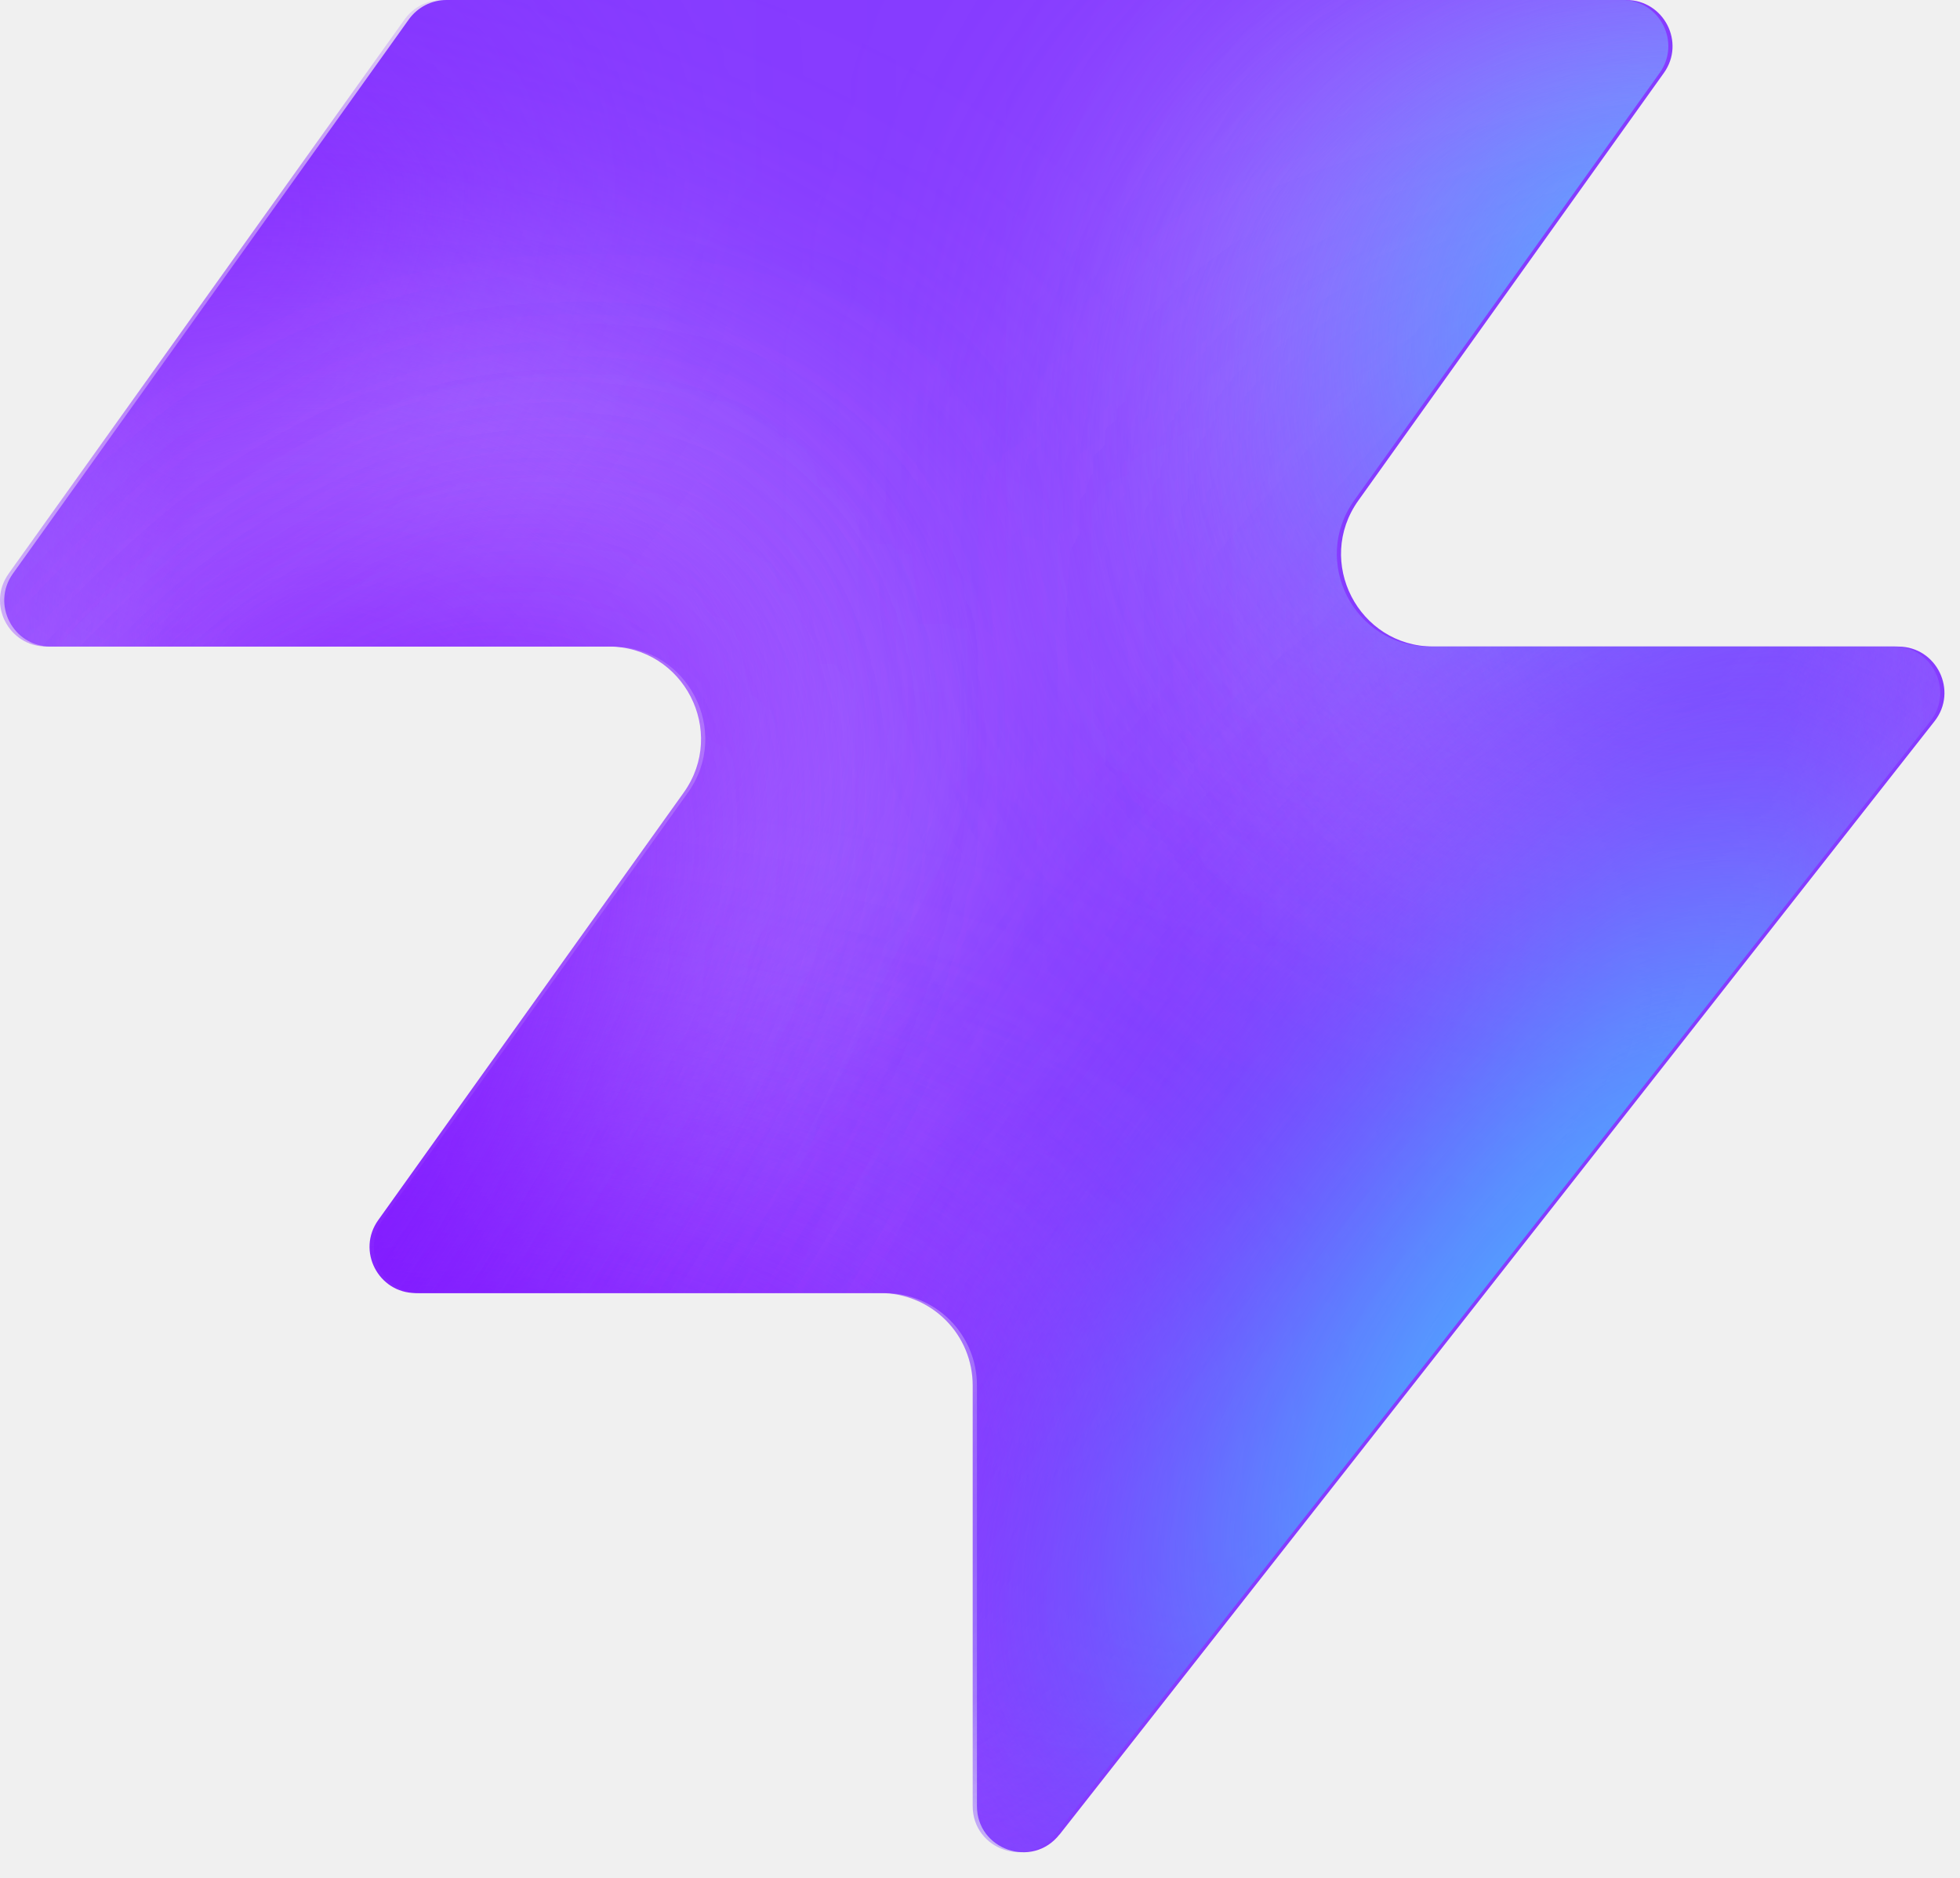
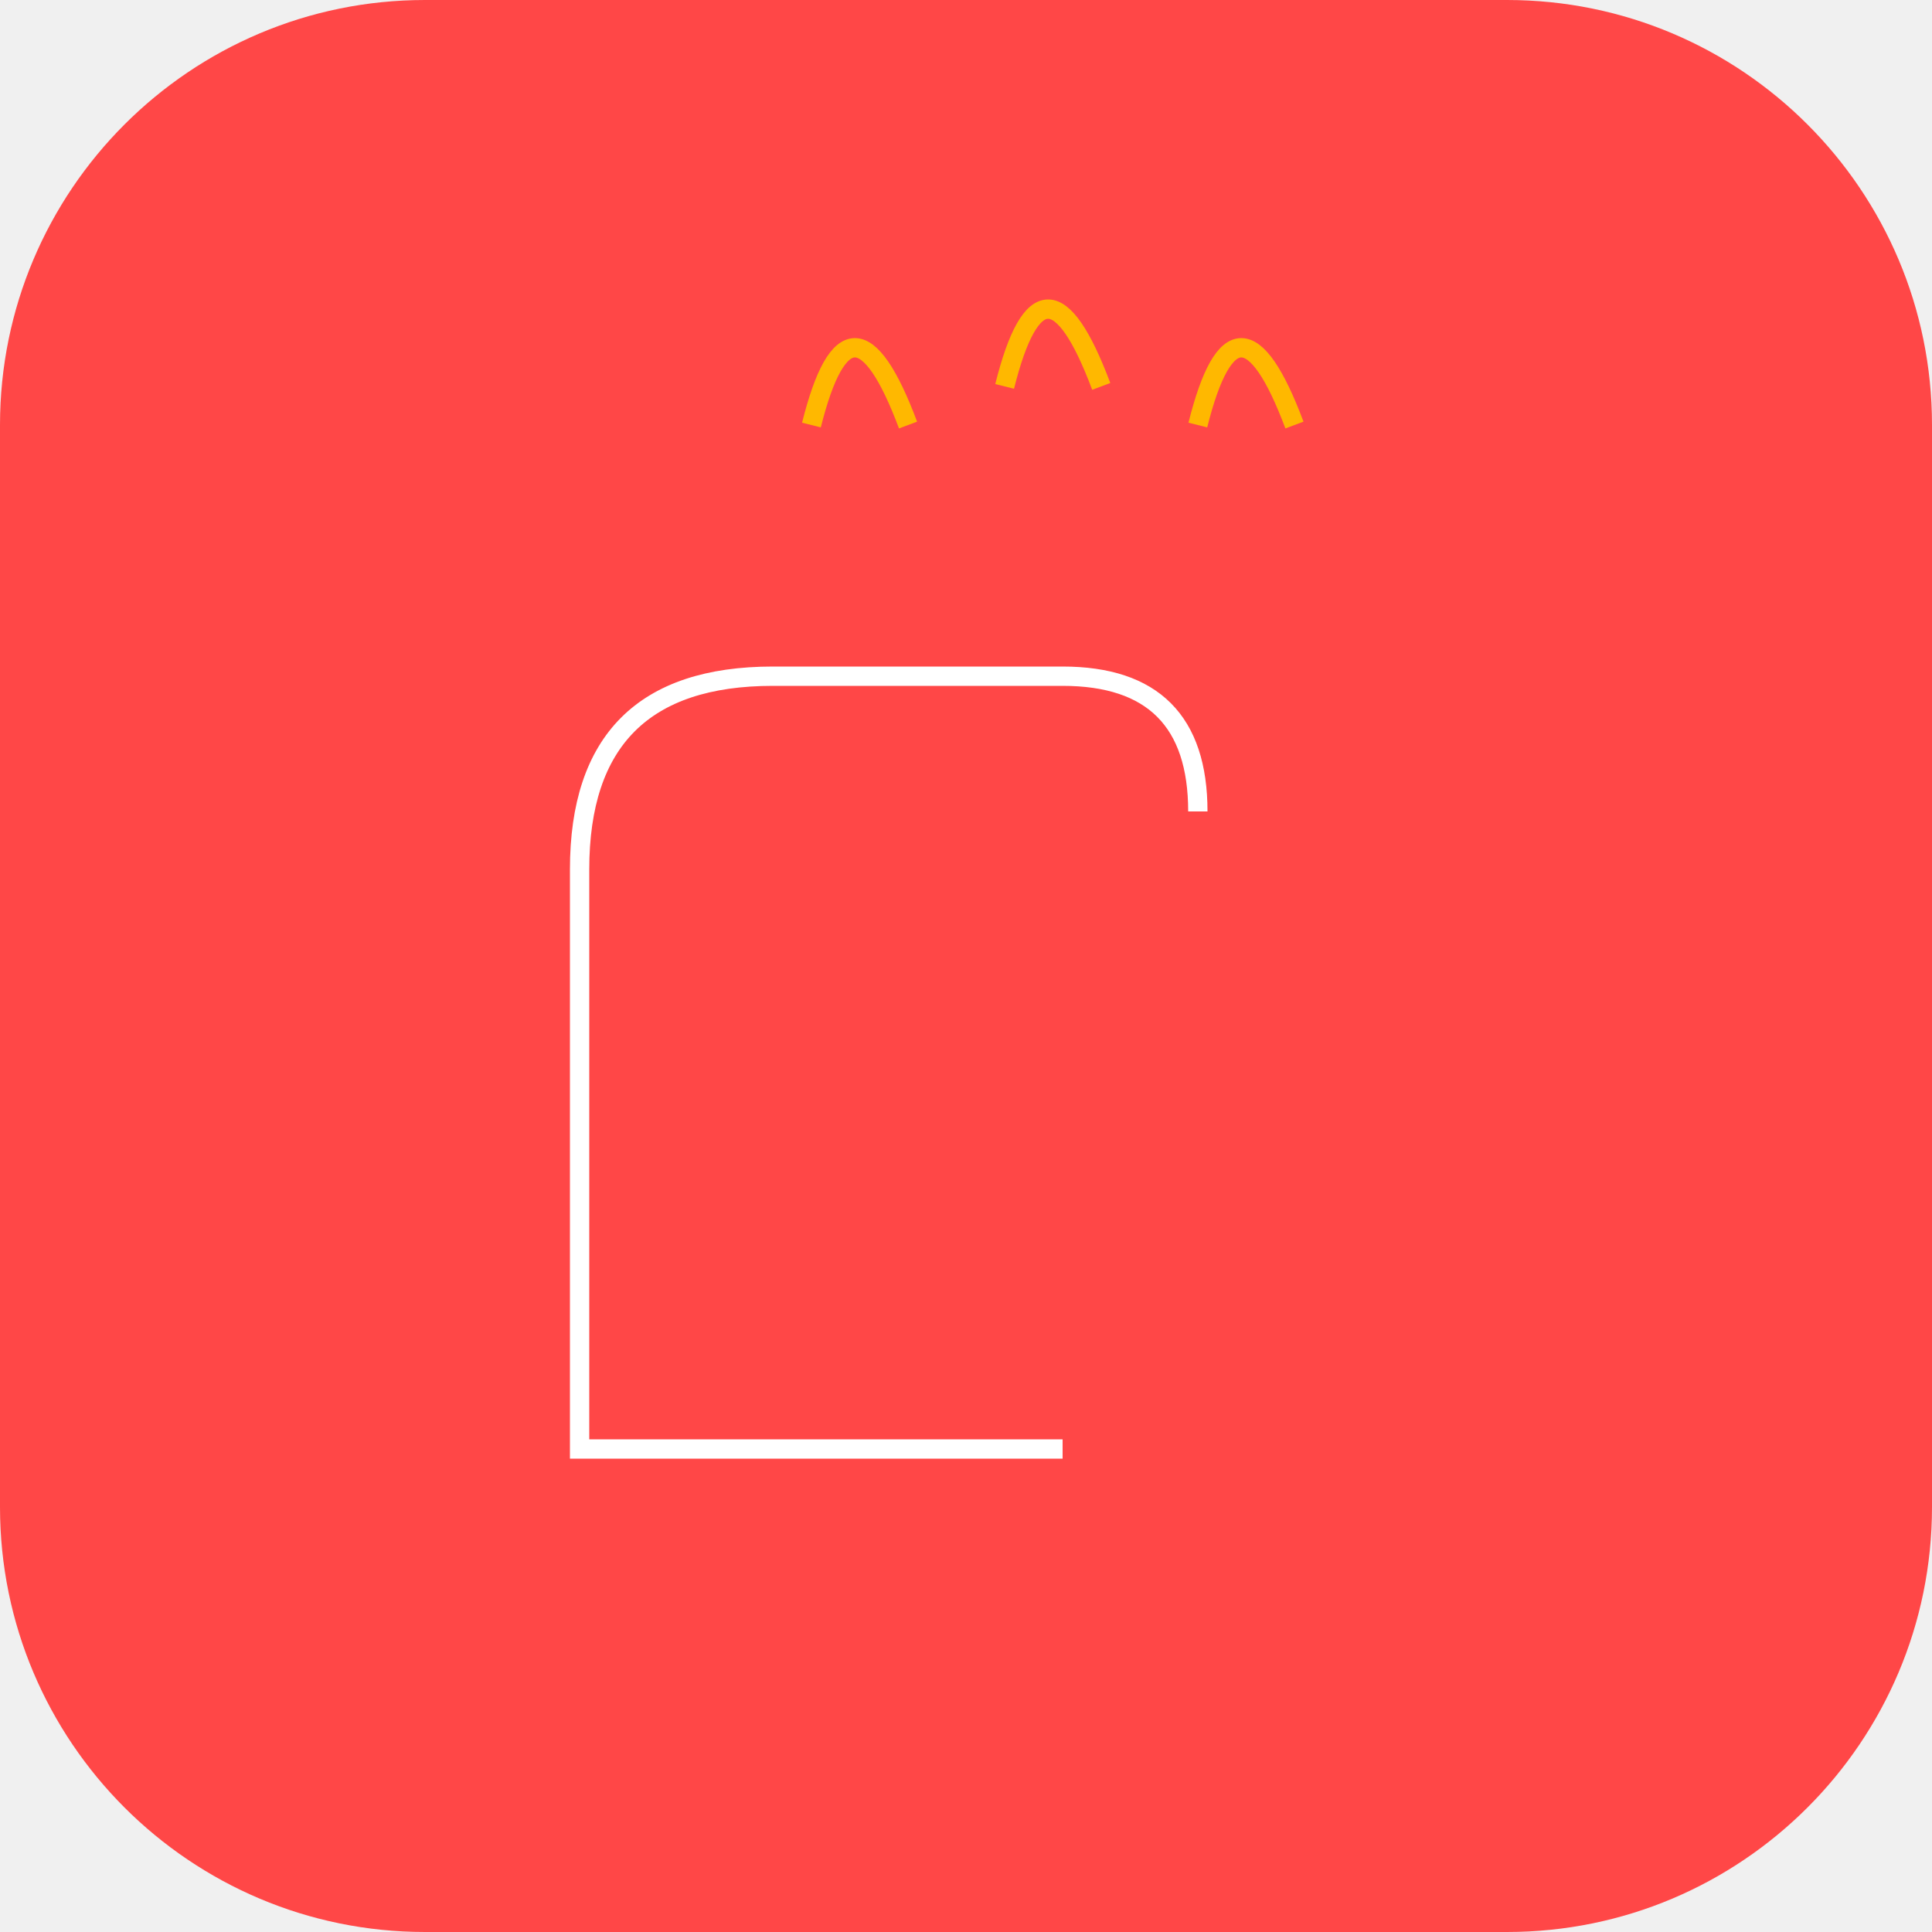
- <svg xmlns="http://www.w3.org/2000/svg" width="48" height="46" fill="none" viewBox="0 0 48 46">
-   <path fill="#863bff" d="M25.946 44.938c-.664.845-2.021.375-2.021-.698V33.937a2.26 2.26 0 0 0-2.262-2.262H10.287c-.92 0-1.456-1.04-.92-1.788l7.48-10.471c1.07-1.497 0-3.578-1.842-3.578H1.237c-.92 0-1.456-1.04-.92-1.788L10.013.474c.214-.297.556-.474.92-.474h28.894c.92 0 1.456 1.04.92 1.788l-7.48 10.471c-1.07 1.498 0 3.579 1.842 3.579h11.377c.943 0 1.473 1.088.89 1.83L25.947 44.94z" style="fill:#863bff;fill:color(display-p3 .525 .23 1);fill-opacity:1" />
-   <mask id="a" width="48" height="46" x="0" y="0" maskUnits="userSpaceOnUse" style="mask-type:alpha">
-     <path fill="#000" d="M25.842 44.938c-.664.844-2.021.375-2.021-.698V33.937a2.26 2.26 0 0 0-2.262-2.262H10.183c-.92 0-1.456-1.04-.92-1.788l7.48-10.471c1.07-1.498 0-3.579-1.842-3.579H1.133c-.92 0-1.456-1.04-.92-1.787L9.91.473c.214-.297.556-.474.92-.474h28.894c.92 0 1.456 1.04.92 1.788l-7.48 10.471c-1.07 1.498 0 3.578 1.842 3.578h11.377c.943 0 1.473 1.088.89 1.832L25.843 44.94z" style="fill:#000;fill-opacity:1" />
-   </mask>
-   <g mask="url(#a)">
-     <g filter="url(#b)">
-       <ellipse cx="5.508" cy="14.704" fill="#ede6ff" rx="5.508" ry="14.704" style="fill:#ede6ff;fill:color(display-p3 .927 .903 1);fill-opacity:1" transform="matrix(.00324 1 1 -.00324 -4.47 31.516)" />
-     </g>
-     <g filter="url(#c)">
-       <ellipse cx="10.399" cy="29.851" fill="#ede6ff" rx="10.399" ry="29.851" style="fill:#ede6ff;fill:color(display-p3 .927 .903 1);fill-opacity:1" transform="matrix(.00324 1 1 -.00324 -39.328 7.883)" />
-     </g>
-     <g filter="url(#d)">
-       <ellipse cx="5.508" cy="30.487" fill="#7e14ff" rx="5.508" ry="30.487" style="fill:#7e14ff;fill:color(display-p3 .492 .077 1);fill-opacity:1" transform="rotate(89.814 -25.913 -14.639)scale(1 -1)" />
-     </g>
-     <g filter="url(#e)">
-       <ellipse cx="5.508" cy="30.599" fill="#7e14ff" rx="5.508" ry="30.599" style="fill:#7e14ff;fill:color(display-p3 .492 .077 1);fill-opacity:1" transform="rotate(89.814 -32.644 -3.334)scale(1 -1)" />
-     </g>
-     <g filter="url(#f)">
-       <ellipse cx="5.508" cy="30.599" fill="#7e14ff" rx="5.508" ry="30.599" style="fill:#7e14ff;fill:color(display-p3 .492 .077 1);fill-opacity:1" transform="matrix(.00324 1 1 -.00324 -34.34 30.47)" />
-     </g>
-     <g filter="url(#g)">
-       <ellipse cx="14.072" cy="22.078" fill="#ede6ff" rx="14.072" ry="22.078" style="fill:#ede6ff;fill:color(display-p3 .927 .903 1);fill-opacity:1" transform="rotate(93.35 24.506 48.493)scale(-1 1)" />
-     </g>
-     <g filter="url(#h)">
-       <ellipse cx="3.47" cy="21.501" fill="#7e14ff" rx="3.47" ry="21.501" style="fill:#7e14ff;fill:color(display-p3 .492 .077 1);fill-opacity:1" transform="rotate(89.009 28.708 47.59)scale(-1 1)" />
-     </g>
-     <g filter="url(#i)">
-       <ellipse cx="3.47" cy="21.501" fill="#7e14ff" rx="3.47" ry="21.501" style="fill:#7e14ff;fill:color(display-p3 .492 .077 1);fill-opacity:1" transform="rotate(89.009 28.708 47.59)scale(-1 1)" />
-     </g>
-     <g filter="url(#j)">
-       <ellipse cx=".387" cy="8.972" fill="#7e14ff" rx="4.407" ry="29.108" style="fill:#7e14ff;fill:color(display-p3 .492 .077 1);fill-opacity:1" transform="rotate(39.51 .387 8.972)" />
-     </g>
-     <g filter="url(#k)">
-       <ellipse cx="47.523" cy="-6.092" fill="#7e14ff" rx="4.407" ry="29.108" style="fill:#7e14ff;fill:color(display-p3 .492 .077 1);fill-opacity:1" transform="rotate(37.892 47.523 -6.092)" />
-     </g>
-     <g filter="url(#l)">
-       <ellipse cx="41.412" cy="6.333" fill="#47bfff" rx="5.971" ry="9.665" style="fill:#47bfff;fill:color(display-p3 .28 .748 1);fill-opacity:1" transform="rotate(37.892 41.412 6.333)" />
-     </g>
-     <g filter="url(#m)">
-       <ellipse cx="-1.879" cy="38.332" fill="#7e14ff" rx="4.407" ry="29.108" style="fill:#7e14ff;fill:color(display-p3 .492 .077 1);fill-opacity:1" transform="rotate(37.892 -1.88 38.332)" />
-     </g>
-     <g filter="url(#n)">
-       <ellipse cx="-1.879" cy="38.332" fill="#7e14ff" rx="4.407" ry="29.108" style="fill:#7e14ff;fill:color(display-p3 .492 .077 1);fill-opacity:1" transform="rotate(37.892 -1.88 38.332)" />
-     </g>
-     <g filter="url(#o)">
-       <ellipse cx="35.651" cy="29.907" fill="#7e14ff" rx="4.407" ry="29.108" style="fill:#7e14ff;fill:color(display-p3 .492 .077 1);fill-opacity:1" transform="rotate(37.892 35.651 29.907)" />
-     </g>
-     <g filter="url(#p)">
-       <ellipse cx="38.418" cy="32.4" fill="#47bfff" rx="5.971" ry="15.297" style="fill:#47bfff;fill:color(display-p3 .28 .748 1);fill-opacity:1" transform="rotate(37.892 38.418 32.4)" />
-     </g>
-   </g>
-   <defs>
-     <filter id="b" width="60.045" height="41.654" x="-19.77" y="16.149" color-interpolation-filters="sRGB" filterUnits="userSpaceOnUse">
-       <feFlood flood-opacity="0" result="BackgroundImageFix" />
-       <feBlend in="SourceGraphic" in2="BackgroundImageFix" result="shape" />
-       <feGaussianBlur result="effect1_foregroundBlur_2002_17158" stdDeviation="7.659" />
-     </filter>
-     <filter id="c" width="90.34" height="51.437" x="-54.613" y="-7.533" color-interpolation-filters="sRGB" filterUnits="userSpaceOnUse">
-       <feFlood flood-opacity="0" result="BackgroundImageFix" />
-       <feBlend in="SourceGraphic" in2="BackgroundImageFix" result="shape" />
-       <feGaussianBlur result="effect1_foregroundBlur_2002_17158" stdDeviation="7.659" />
-     </filter>
-     <filter id="d" width="79.355" height="29.4" x="-49.64" y="2.03" color-interpolation-filters="sRGB" filterUnits="userSpaceOnUse">
-       <feFlood flood-opacity="0" result="BackgroundImageFix" />
-       <feBlend in="SourceGraphic" in2="BackgroundImageFix" result="shape" />
-       <feGaussianBlur result="effect1_foregroundBlur_2002_17158" stdDeviation="4.596" />
-     </filter>
-     <filter id="e" width="79.579" height="29.4" x="-45.045" y="20.029" color-interpolation-filters="sRGB" filterUnits="userSpaceOnUse">
-       <feFlood flood-opacity="0" result="BackgroundImageFix" />
-       <feBlend in="SourceGraphic" in2="BackgroundImageFix" result="shape" />
-       <feGaussianBlur result="effect1_foregroundBlur_2002_17158" stdDeviation="4.596" />
-     </filter>
-     <filter id="f" width="79.579" height="29.4" x="-43.513" y="21.178" color-interpolation-filters="sRGB" filterUnits="userSpaceOnUse">
-       <feFlood flood-opacity="0" result="BackgroundImageFix" />
-       <feBlend in="SourceGraphic" in2="BackgroundImageFix" result="shape" />
-       <feGaussianBlur result="effect1_foregroundBlur_2002_17158" stdDeviation="4.596" />
-     </filter>
-     <filter id="g" width="74.749" height="58.852" x="15.756" y="-17.901" color-interpolation-filters="sRGB" filterUnits="userSpaceOnUse">
-       <feFlood flood-opacity="0" result="BackgroundImageFix" />
-       <feBlend in="SourceGraphic" in2="BackgroundImageFix" result="shape" />
-       <feGaussianBlur result="effect1_foregroundBlur_2002_17158" stdDeviation="7.659" />
-     </filter>
-     <filter id="h" width="61.377" height="25.362" x="23.548" y="2.284" color-interpolation-filters="sRGB" filterUnits="userSpaceOnUse">
-       <feFlood flood-opacity="0" result="BackgroundImageFix" />
-       <feBlend in="SourceGraphic" in2="BackgroundImageFix" result="shape" />
-       <feGaussianBlur result="effect1_foregroundBlur_2002_17158" stdDeviation="4.596" />
-     </filter>
-     <filter id="i" width="61.377" height="25.362" x="23.548" y="2.284" color-interpolation-filters="sRGB" filterUnits="userSpaceOnUse">
-       <feFlood flood-opacity="0" result="BackgroundImageFix" />
-       <feBlend in="SourceGraphic" in2="BackgroundImageFix" result="shape" />
-       <feGaussianBlur result="effect1_foregroundBlur_2002_17158" stdDeviation="4.596" />
-     </filter>
-     <filter id="j" width="56.045" height="63.649" x="-27.636" y="-22.853" color-interpolation-filters="sRGB" filterUnits="userSpaceOnUse">
-       <feFlood flood-opacity="0" result="BackgroundImageFix" />
-       <feBlend in="SourceGraphic" in2="BackgroundImageFix" result="shape" />
-       <feGaussianBlur result="effect1_foregroundBlur_2002_17158" stdDeviation="4.596" />
-     </filter>
-     <filter id="k" width="54.814" height="64.646" x="20.116" y="-38.415" color-interpolation-filters="sRGB" filterUnits="userSpaceOnUse">
-       <feFlood flood-opacity="0" result="BackgroundImageFix" />
-       <feBlend in="SourceGraphic" in2="BackgroundImageFix" result="shape" />
-       <feGaussianBlur result="effect1_foregroundBlur_2002_17158" stdDeviation="4.596" />
-     </filter>
-     <filter id="l" width="33.541" height="35.313" x="24.641" y="-11.323" color-interpolation-filters="sRGB" filterUnits="userSpaceOnUse">
-       <feFlood flood-opacity="0" result="BackgroundImageFix" />
-       <feBlend in="SourceGraphic" in2="BackgroundImageFix" result="shape" />
-       <feGaussianBlur result="effect1_foregroundBlur_2002_17158" stdDeviation="4.596" />
-     </filter>
-     <filter id="m" width="54.814" height="64.646" x="-29.286" y="6.009" color-interpolation-filters="sRGB" filterUnits="userSpaceOnUse">
-       <feFlood flood-opacity="0" result="BackgroundImageFix" />
-       <feBlend in="SourceGraphic" in2="BackgroundImageFix" result="shape" />
-       <feGaussianBlur result="effect1_foregroundBlur_2002_17158" stdDeviation="4.596" />
-     </filter>
-     <filter id="n" width="54.814" height="64.646" x="-29.286" y="6.009" color-interpolation-filters="sRGB" filterUnits="userSpaceOnUse">
-       <feFlood flood-opacity="0" result="BackgroundImageFix" />
-       <feBlend in="SourceGraphic" in2="BackgroundImageFix" result="shape" />
-       <feGaussianBlur result="effect1_foregroundBlur_2002_17158" stdDeviation="4.596" />
-     </filter>
-     <filter id="o" width="54.814" height="64.646" x="8.244" y="-2.416" color-interpolation-filters="sRGB" filterUnits="userSpaceOnUse">
-       <feFlood flood-opacity="0" result="BackgroundImageFix" />
-       <feBlend in="SourceGraphic" in2="BackgroundImageFix" result="shape" />
-       <feGaussianBlur result="effect1_foregroundBlur_2002_17158" stdDeviation="4.596" />
-     </filter>
-     <filter id="p" width="39.409" height="43.623" x="18.713" y="10.588" color-interpolation-filters="sRGB" filterUnits="userSpaceOnUse">
-       <feFlood flood-opacity="0" result="BackgroundImageFix" />
-       <feBlend in="SourceGraphic" in2="BackgroundImageFix" result="shape" />
-       <feGaussianBlur result="effect1_foregroundBlur_2002_17158" stdDeviation="4.596" />
-     </filter>
-   </defs>
+ <svg xmlns="http://www.w3.org/2000/svg" width="64" height="64" viewBox="0 0 100 100">
+   <rect width="100" height="100" rx="22" fill="#FF4747" />
+   <path d="M30 45 Q30 35 40 35 L55 35 Q62 35 62 42" stroke="white" strokeWidth="10" strokeLinecap="round" fill="none" />
+   <path d="M30 45 L30 75 L55 75" stroke="white" strokeWidth="10" strokeLinecap="round" strokeLinejoin="round" fill="none" />
+   <path d="M42 22 Q44 14 47 22" stroke="#FFB800" strokeWidth="4" strokeLinecap="round" fill="none" />
+   <path d="M52 20 Q54 12 57 20" stroke="#FFB800" strokeWidth="4" strokeLinecap="round" fill="none" />
+   <path d="M62 22 Q64 14 67 22" stroke="#FFB800" strokeWidth="4" strokeLinecap="round" fill="none" />
</svg>
